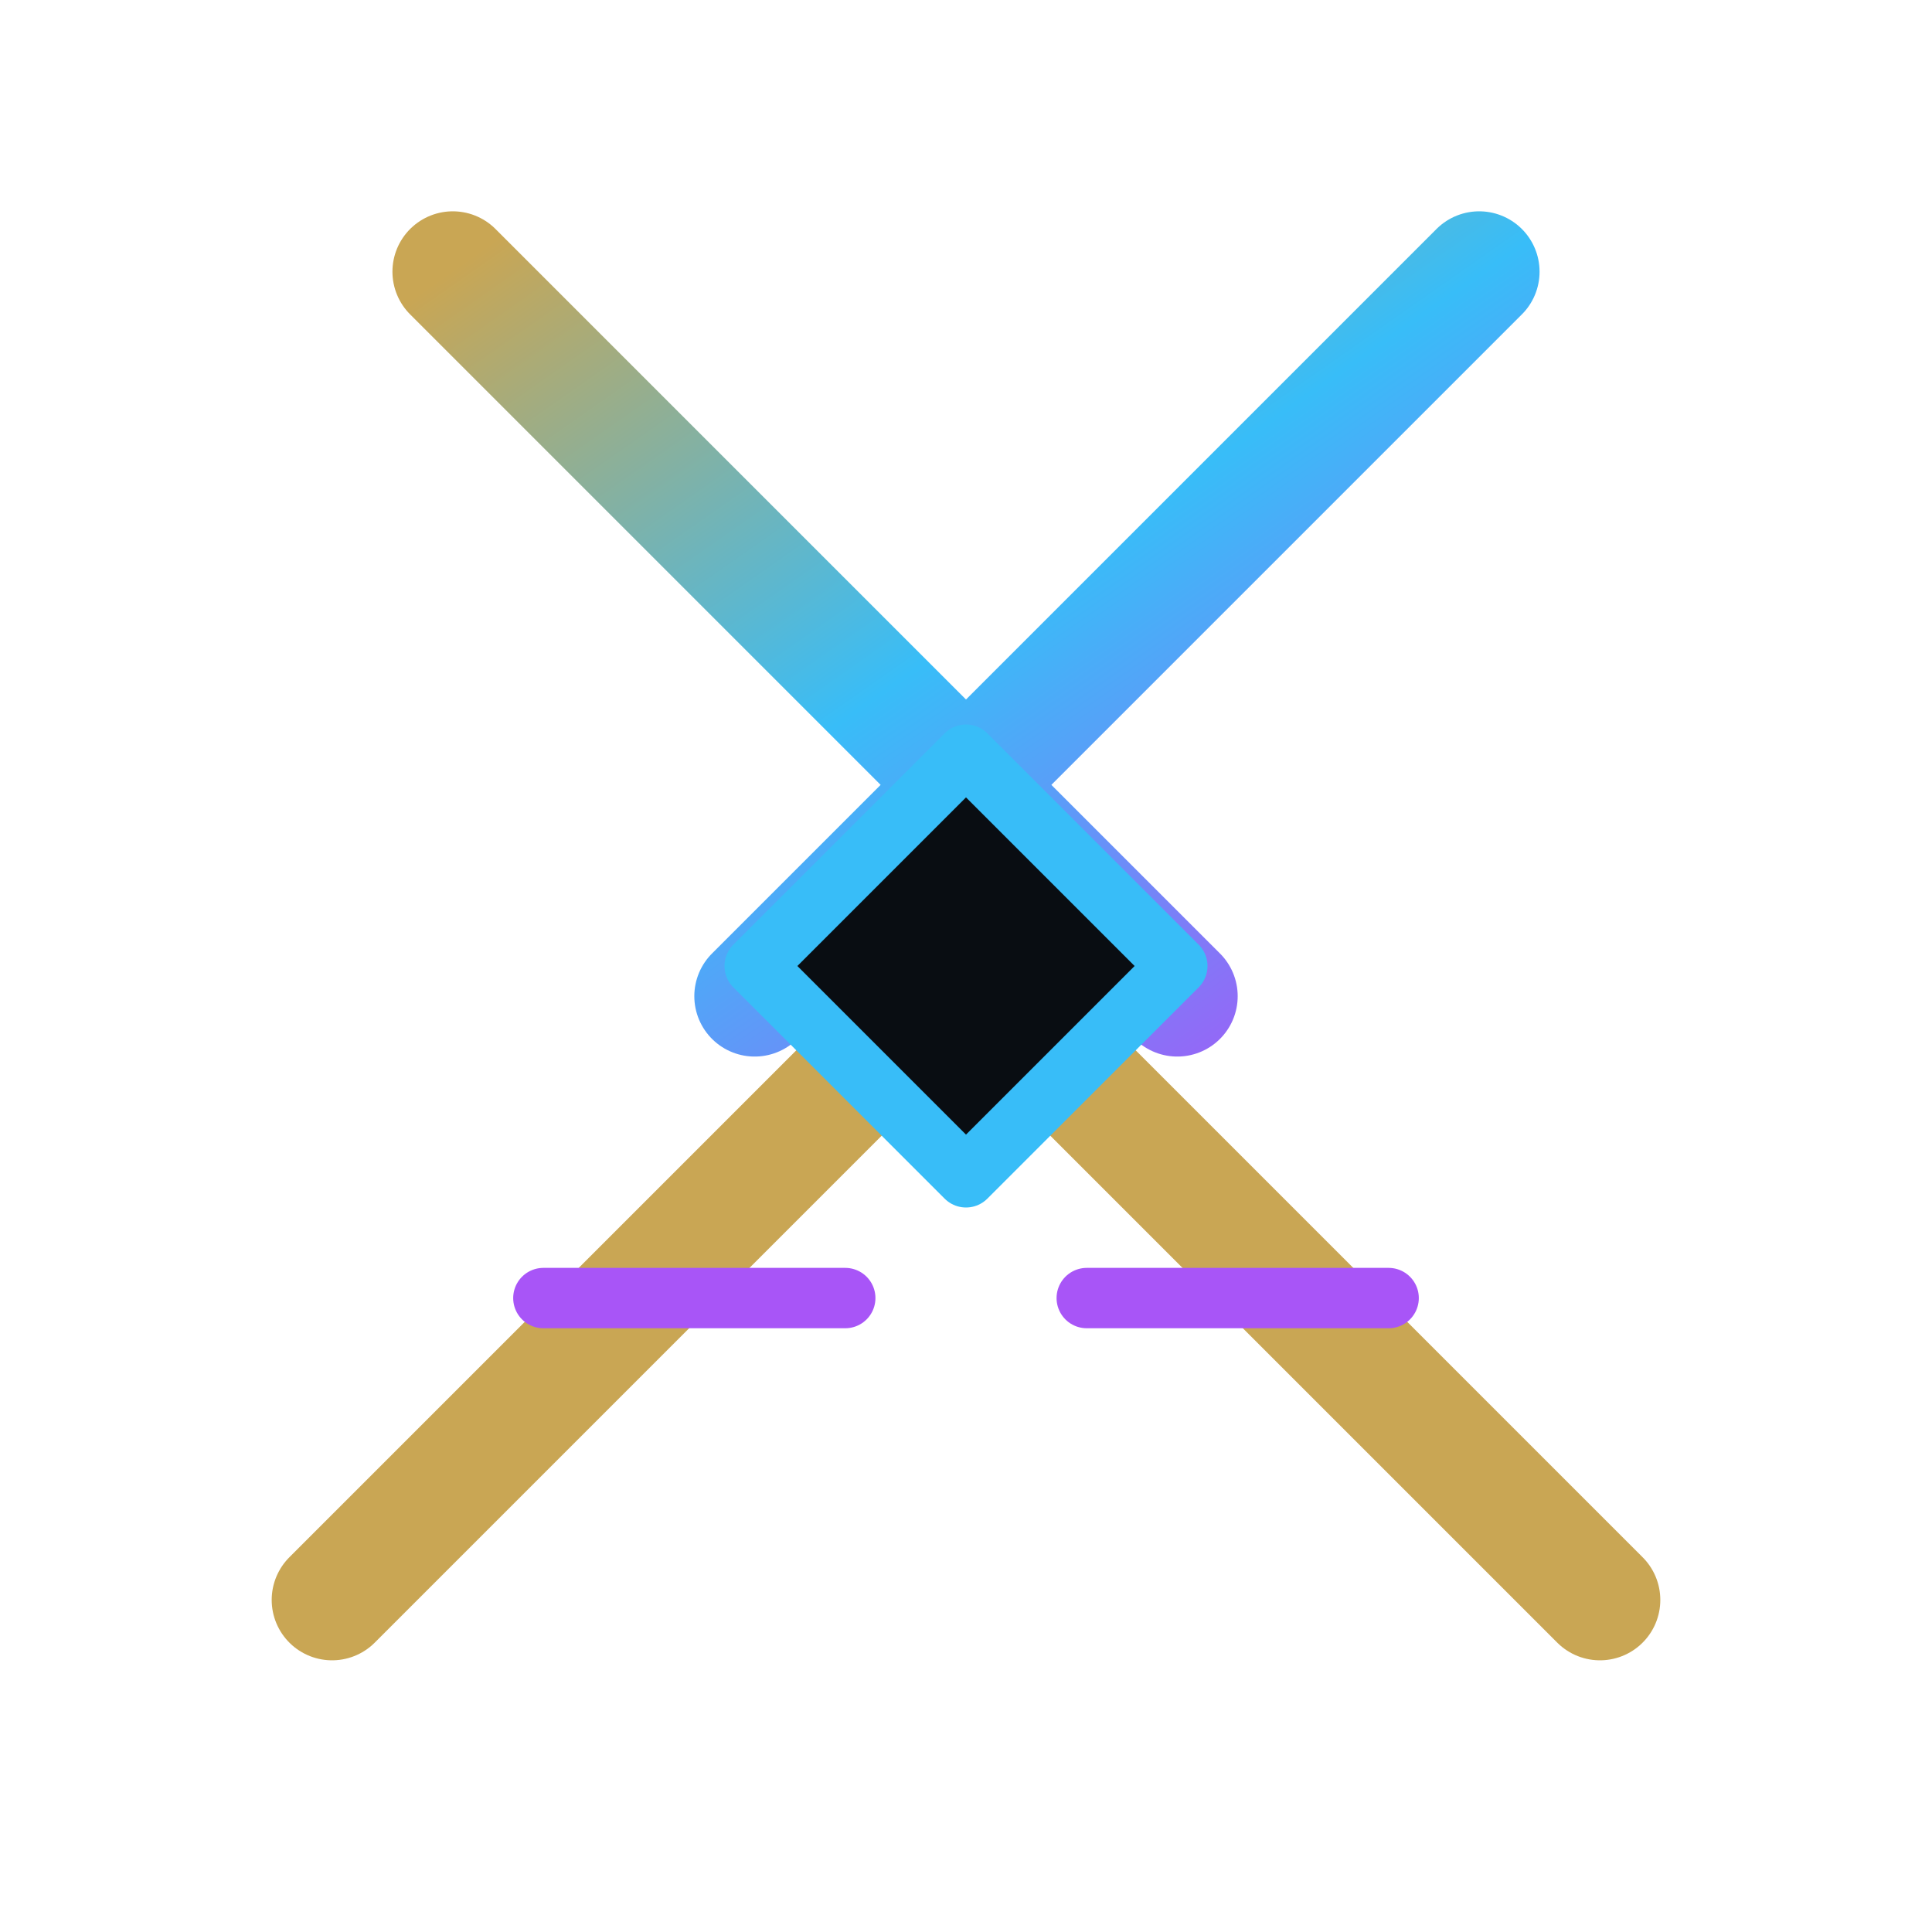
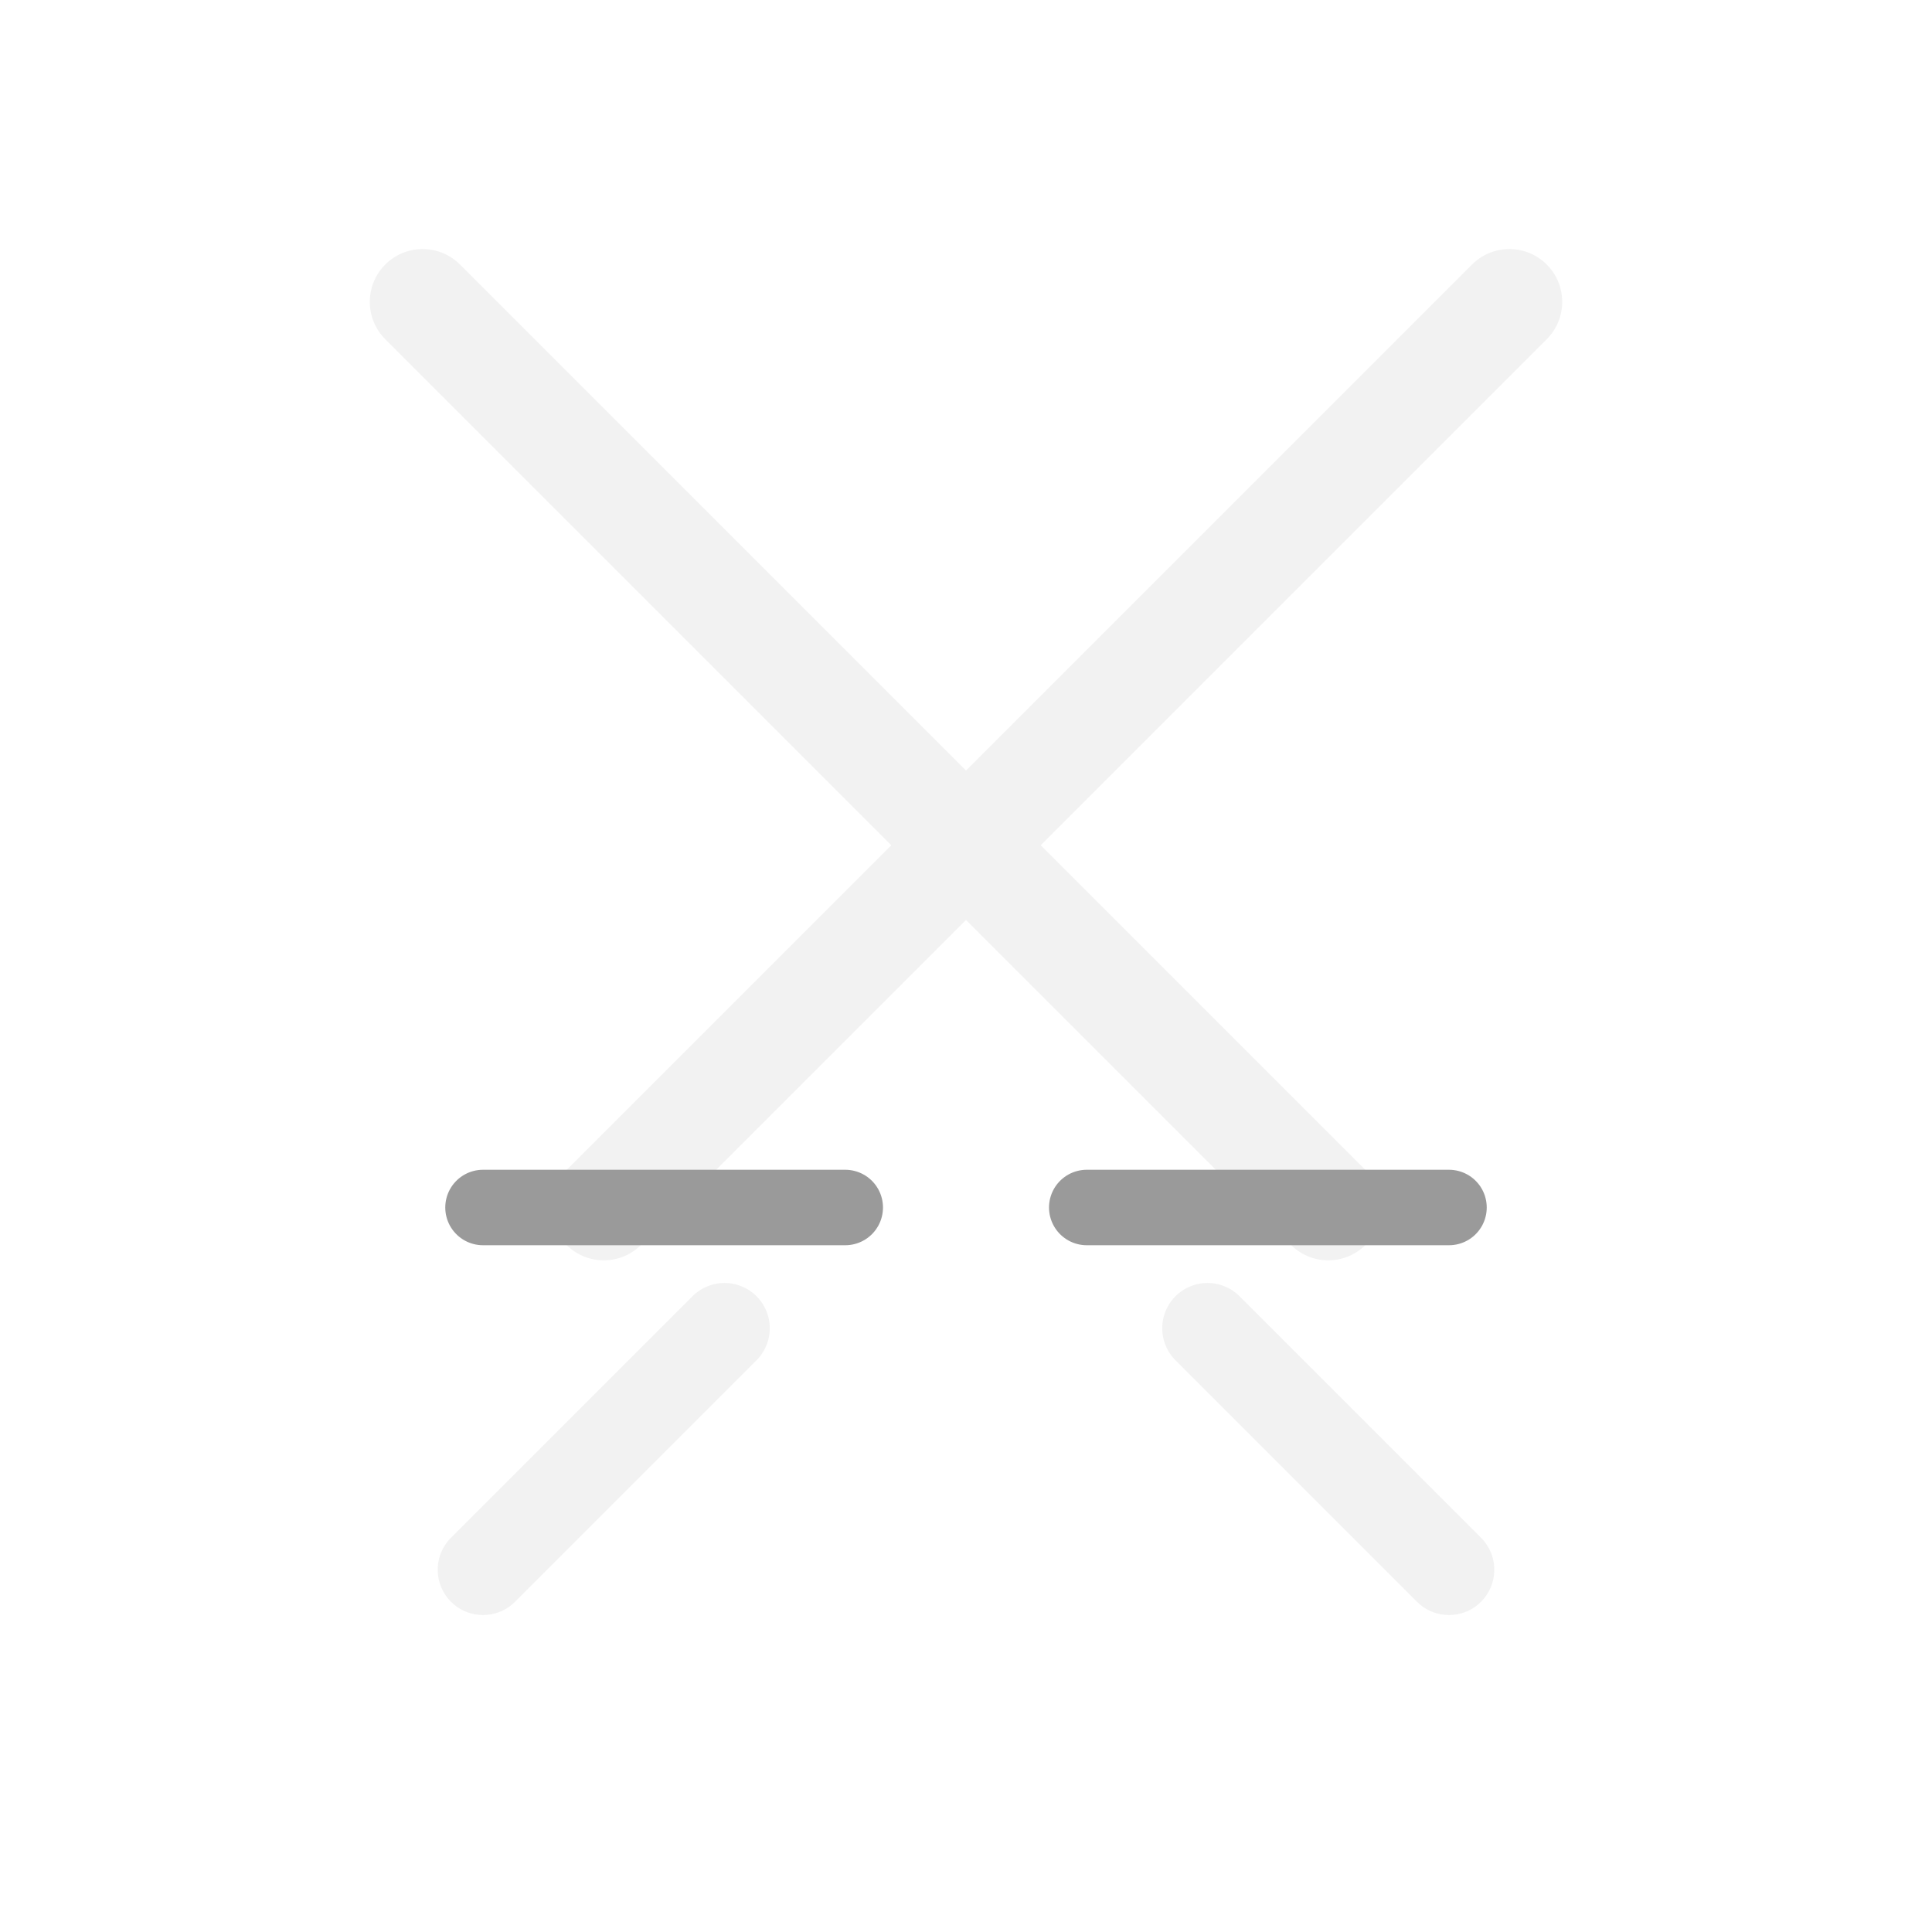
- <svg xmlns="http://www.w3.org/2000/svg" viewBox="0 0 64 64" aria-hidden="true">
-   <defs>
-     <linearGradient id="g" x1="0" x2="1" y1="0" y2="1">
-       <stop offset="0" stop-color="#c9a654" />
-       <stop offset=".5" stop-color="#38bdf8" />
-       <stop offset="1" stop-color="#a855f7" />
-     </linearGradient>
-   </defs>
-   <path fill="none" stroke="url(#g)" stroke-linecap="round" stroke-linejoin="round" stroke-width="4" d="M15 9 39 33M49 9 25 33" />
-   <path fill="none" stroke="#c9a654" stroke-linecap="round" stroke-width="4" d="m11 53 17-17M53 53 36 36" />
-   <path fill="#090d12" stroke="#38bdf8" stroke-linejoin="round" stroke-width="2" d="m32 25 7 7-7 7-7-7 7-7Z" />
-   <path fill="none" stroke="#a855f7" stroke-linecap="round" stroke-width="2" d="M18 43h10M36 43h10" />
+ <svg xmlns="http://www.w3.org/2000/svg" viewBox="0 0 64 64" aria-hidden="true" fill="none" stroke="#f2f2f2" stroke-linecap="round" stroke-linejoin="round">
+   <path d="M14 10 L44 40 M50 10 L20 40" stroke-width="3.5" />
+   <path d="M40 44 L48 52 M24 44 L16 52" stroke-width="3" />
+   <path d="M36 40 L48 40 M28 40 L16 40" stroke="#9a9a9a" stroke-width="2.5" />
</svg>
